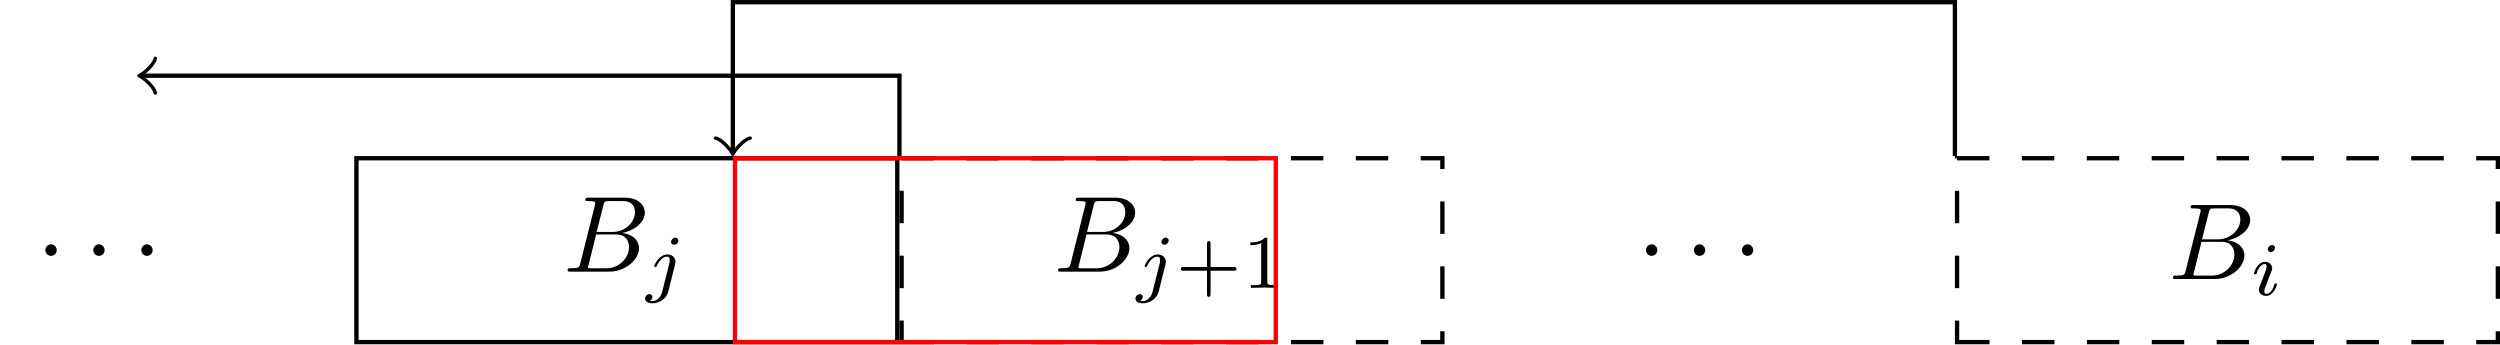
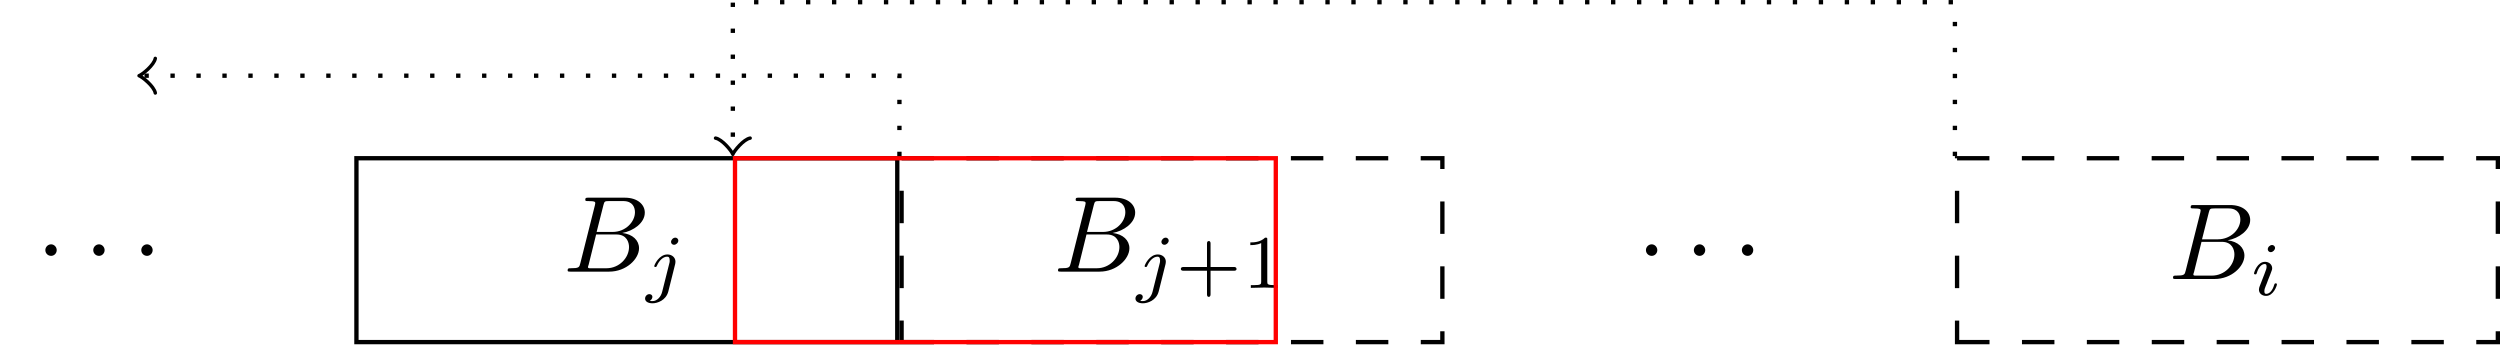
<svg xmlns="http://www.w3.org/2000/svg" xmlns:xlink="http://www.w3.org/1999/xlink" width="230.28" height="31.71" viewBox="0 0 230.28 31.71">
  <defs>
    <g>
      <g id="glyph-0-0">
</g>
      <g id="glyph-0-1">
        <path d="M 1.594 -0.781 C 1.5 -0.391 1.469 -0.312 0.688 -0.312 C 0.516 -0.312 0.422 -0.312 0.422 -0.109 C 0.422 0 0.516 0 0.688 0 L 4.25 0 C 5.828 0 7 -1.172 7 -2.156 C 7 -2.875 6.422 -3.453 5.453 -3.562 C 6.484 -3.75 7.531 -4.484 7.531 -5.438 C 7.531 -6.172 6.875 -6.812 5.688 -6.812 L 2.328 -6.812 C 2.141 -6.812 2.047 -6.812 2.047 -6.609 C 2.047 -6.5 2.141 -6.5 2.328 -6.5 C 2.344 -6.5 2.531 -6.5 2.703 -6.484 C 2.875 -6.453 2.969 -6.453 2.969 -6.312 C 2.969 -6.281 2.953 -6.25 2.938 -6.125 Z M 3.094 -3.656 L 3.719 -6.125 C 3.812 -6.469 3.828 -6.5 4.25 -6.5 L 5.547 -6.5 C 6.422 -6.5 6.625 -5.906 6.625 -5.469 C 6.625 -4.594 5.766 -3.656 4.562 -3.656 Z M 2.656 -0.312 C 2.516 -0.312 2.5 -0.312 2.438 -0.312 C 2.328 -0.328 2.297 -0.344 2.297 -0.422 C 2.297 -0.453 2.297 -0.469 2.359 -0.641 L 3.047 -3.422 L 4.922 -3.422 C 5.875 -3.422 6.078 -2.688 6.078 -2.266 C 6.078 -1.281 5.188 -0.312 4 -0.312 Z M 2.656 -0.312 " />
      </g>
      <g id="glyph-0-2">
        <path d="M 1.906 -0.531 C 1.906 -0.812 1.672 -1.062 1.391 -1.062 C 1.094 -1.062 0.859 -0.812 0.859 -0.531 C 0.859 -0.234 1.094 0 1.391 0 C 1.672 0 1.906 -0.234 1.906 -0.531 Z M 1.906 -0.531 " />
      </g>
      <g id="glyph-1-0">
</g>
      <g id="glyph-1-1">
        <path d="M 2.266 -4.359 C 2.266 -4.469 2.172 -4.625 1.984 -4.625 C 1.797 -4.625 1.594 -4.438 1.594 -4.234 C 1.594 -4.125 1.672 -3.969 1.875 -3.969 C 2.062 -3.969 2.266 -4.172 2.266 -4.359 Z M 0.844 -0.812 C 0.812 -0.719 0.781 -0.641 0.781 -0.516 C 0.781 -0.188 1.047 0.062 1.438 0.062 C 2.125 0.062 2.438 -0.891 2.438 -1 C 2.438 -1.094 2.344 -1.094 2.328 -1.094 C 2.234 -1.094 2.219 -1.047 2.188 -0.969 C 2.031 -0.406 1.734 -0.125 1.453 -0.125 C 1.312 -0.125 1.281 -0.219 1.281 -0.375 C 1.281 -0.531 1.328 -0.656 1.391 -0.812 C 1.469 -1 1.547 -1.188 1.609 -1.375 C 1.672 -1.547 1.938 -2.172 1.953 -2.266 C 1.984 -2.328 2 -2.406 2 -2.484 C 2 -2.812 1.719 -3.078 1.344 -3.078 C 0.641 -3.078 0.328 -2.125 0.328 -2 C 0.328 -1.922 0.422 -1.922 0.453 -1.922 C 0.547 -1.922 0.547 -1.953 0.578 -2.031 C 0.75 -2.625 1.062 -2.875 1.312 -2.875 C 1.422 -2.875 1.484 -2.828 1.484 -2.641 C 1.484 -2.469 1.453 -2.375 1.281 -1.938 Z M 0.844 -0.812 " />
      </g>
      <g id="glyph-1-2">
        <path d="M 3.062 -4.359 C 3.062 -4.469 2.969 -4.625 2.781 -4.625 C 2.578 -4.625 2.391 -4.422 2.391 -4.234 C 2.391 -4.125 2.469 -3.969 2.672 -3.969 C 2.859 -3.969 3.062 -4.156 3.062 -4.359 Z M 1.578 0.344 C 1.469 0.828 1.094 1.219 0.688 1.219 C 0.594 1.219 0.516 1.219 0.438 1.188 C 0.609 1.094 0.672 0.938 0.672 0.828 C 0.672 0.656 0.531 0.578 0.391 0.578 C 0.188 0.578 0 0.766 0 0.984 C 0 1.25 0.266 1.422 0.688 1.422 C 1.109 1.422 1.922 1.172 2.141 0.328 L 2.766 -2.172 C 2.781 -2.25 2.797 -2.312 2.797 -2.422 C 2.797 -2.797 2.469 -3.078 2.062 -3.078 C 1.281 -3.078 0.844 -2.109 0.844 -2 C 0.844 -1.922 0.938 -1.922 0.953 -1.922 C 1.031 -1.922 1.047 -1.938 1.094 -2.047 C 1.266 -2.453 1.625 -2.875 2.031 -2.875 C 2.203 -2.875 2.266 -2.766 2.266 -2.531 C 2.266 -2.453 2.266 -2.359 2.25 -2.328 Z M 1.578 0.344 " />
      </g>
      <g id="glyph-2-0">
</g>
      <g id="glyph-2-1">
        <path d="M 3.219 -1.578 L 5.359 -1.578 C 5.453 -1.578 5.609 -1.578 5.609 -1.734 C 5.609 -1.922 5.453 -1.922 5.359 -1.922 L 3.219 -1.922 L 3.219 -4.062 C 3.219 -4.141 3.219 -4.312 3.062 -4.312 C 2.891 -4.312 2.891 -4.156 2.891 -4.062 L 2.891 -1.922 L 0.75 -1.922 C 0.656 -1.922 0.484 -1.922 0.484 -1.75 C 0.484 -1.578 0.641 -1.578 0.75 -1.578 L 2.891 -1.578 L 2.891 0.562 C 2.891 0.656 2.891 0.828 3.047 0.828 C 3.219 0.828 3.219 0.656 3.219 0.562 Z M 3.219 -1.578 " />
      </g>
      <g id="glyph-2-2">
        <path d="M 2.328 -4.438 C 2.328 -4.625 2.328 -4.625 2.125 -4.625 C 1.672 -4.188 1.047 -4.188 0.766 -4.188 L 0.766 -3.938 C 0.922 -3.938 1.391 -3.938 1.766 -4.125 L 1.766 -0.578 C 1.766 -0.344 1.766 -0.25 1.078 -0.25 L 0.812 -0.25 L 0.812 0 C 0.938 0 1.797 -0.031 2.047 -0.031 C 2.266 -0.031 3.141 0 3.297 0 L 3.297 -0.25 L 3.031 -0.25 C 2.328 -0.25 2.328 -0.344 2.328 -0.578 Z M 2.328 -4.438 " />
      </g>
    </g>
    <clipPath id="clip-0">
      <path clip-rule="nonzero" d="M 180 14 L 230.281 14 L 230.281 31.711 L 180 31.711 Z M 180 14 " />
    </clipPath>
    <clipPath id="clip-1">
      <path clip-rule="nonzero" d="M 82 14 L 134 14 L 134 31.711 L 82 31.711 Z M 82 14 " />
    </clipPath>
    <clipPath id="clip-2">
      <path clip-rule="nonzero" d="M 32 14 L 83 14 L 83 31.711 L 32 31.711 Z M 32 14 " />
    </clipPath>
    <clipPath id="clip-3">
      <path clip-rule="nonzero" d="M 67 14 L 118 14 L 118 31.711 L 67 31.711 Z M 67 14 " />
    </clipPath>
  </defs>
  <g clip-path="url(#clip-0)">
    <path fill="none" stroke-width="0.399" stroke-linecap="butt" stroke-linejoin="miter" stroke="rgb(0%, 0%, 0%)" stroke-opacity="1" stroke-dasharray="2.989 2.989" stroke-miterlimit="10" d="M -24.905 -8.469 L 24.907 -8.469 L 24.907 8.468 L -24.905 8.468 Z M -24.905 -8.469 " transform="matrix(1, 0, 0, -1, 205.1748, 23.04252)" />
  </g>
  <g fill="rgb(0%, 0%, 0%)" fill-opacity="1">
    <use xlink:href="#glyph-0-1" x="199.738" y="25.699" />
  </g>
  <g fill="rgb(0%, 0%, 0%)" fill-opacity="1">
    <use xlink:href="#glyph-1-1" x="207.295" y="27.194" />
  </g>
  <g fill="rgb(0%, 0%, 0%)" fill-opacity="1">
    <use xlink:href="#glyph-0-2" x="150.752" y="23.568" />
  </g>
  <g fill="rgb(0%, 0%, 0%)" fill-opacity="1">
    <use xlink:href="#glyph-0-2" x="155.166" y="23.568" />
  </g>
  <g fill="rgb(0%, 0%, 0%)" fill-opacity="1">
    <use xlink:href="#glyph-0-2" x="159.589" y="23.568" />
  </g>
  <g clip-path="url(#clip-1)">
    <path fill="none" stroke-width="0.399" stroke-linecap="butt" stroke-linejoin="miter" stroke="rgb(0%, 0%, 0%)" stroke-opacity="1" stroke-dasharray="2.989 2.989" stroke-miterlimit="10" d="M -122.128 -8.469 L -72.315 -8.469 L -72.315 8.468 L -122.128 8.468 Z M -122.128 -8.469 " transform="matrix(1, 0, 0, -1, 205.1748, 23.04252)" />
  </g>
  <g fill="rgb(0%, 0%, 0%)" fill-opacity="1">
    <use xlink:href="#glyph-0-1" x="97.032" y="25.021" />
  </g>
  <g fill="rgb(0%, 0%, 0%)" fill-opacity="1">
    <use xlink:href="#glyph-1-2" x="104.589" y="26.516" />
  </g>
  <g fill="rgb(0%, 0%, 0%)" fill-opacity="1">
    <use xlink:href="#glyph-2-1" x="108.288" y="26.516" />
    <use xlink:href="#glyph-2-2" x="114.404" y="26.516" />
  </g>
  <g clip-path="url(#clip-2)">
    <path fill="none" stroke-width="0.399" stroke-linecap="butt" stroke-linejoin="miter" stroke="rgb(0%, 0%, 0%)" stroke-opacity="1" stroke-miterlimit="10" d="M -172.343 -8.469 L -122.526 -8.469 L -122.526 8.468 L -172.343 8.468 Z M -172.343 -8.469 " transform="matrix(1, 0, 0, -1, 205.1748, 23.04252)" />
  </g>
  <g fill="rgb(0%, 0%, 0%)" fill-opacity="1">
    <use xlink:href="#glyph-0-1" x="51.863" y="25.021" />
  </g>
  <g fill="rgb(0%, 0%, 0%)" fill-opacity="1">
    <use xlink:href="#glyph-1-2" x="59.42" y="26.516" />
  </g>
  <g clip-path="url(#clip-3)">
    <path fill="none" stroke-width="0.399" stroke-linecap="butt" stroke-linejoin="miter" stroke="rgb(100%, 0%, 0%)" stroke-opacity="1" stroke-miterlimit="10" d="M -137.472 -8.469 L -87.659 -8.469 L -87.659 8.468 L -137.472 8.468 Z M -137.472 -8.469 " transform="matrix(1, 0, 0, -1, 205.1748, 23.04252)" />
  </g>
  <g fill="rgb(0%, 0%, 0%)" fill-opacity="1">
    <use xlink:href="#glyph-0-2" x="3.318" y="23.568" />
  </g>
  <g fill="rgb(0%, 0%, 0%)" fill-opacity="1">
    <use xlink:href="#glyph-0-2" x="7.731" y="23.568" />
  </g>
  <g fill="rgb(0%, 0%, 0%)" fill-opacity="1">
    <use xlink:href="#glyph-0-2" x="12.155" y="23.568" />
  </g>
-   <path fill="none" stroke-width="0.399" stroke-linecap="butt" stroke-linejoin="miter" stroke="rgb(0%, 0%, 0%)" stroke-opacity="1" stroke-miterlimit="10" d="M -25.104 8.668 L -25.104 22.839 L -137.671 22.839 L -137.671 9.125 " transform="matrix(1, 0, 0, -1, 205.1748, 23.04252)" />
+   <path fill="none" stroke-width="0.399" stroke-linecap="butt" stroke-linejoin="miter" stroke="rgb(0%, 0%, 0%)" stroke-opacity="1" stroke-dasharray="0.399 1.993" stroke-miterlimit="10" d="M -25.104 8.668 L -25.104 22.839 L -137.671 22.839 L -137.671 9.125 " transform="matrix(1, 0, 0, -1, 205.1748, 23.04252)" />
  <path fill="none" stroke-width="0.319" stroke-linecap="round" stroke-linejoin="round" stroke="rgb(0%, 0%, 0%)" stroke-opacity="1" stroke-miterlimit="10" d="M -1.194 1.594 C -1.096 0.996 0.001 0.101 0.298 -0 C 0.001 -0.098 -1.096 -0.996 -1.194 -1.594 " transform="matrix(0, 1, 1, 0, 67.504, 13.91667)" />
-   <path fill="none" stroke-width="0.399" stroke-linecap="butt" stroke-linejoin="miter" stroke="rgb(0%, 0%, 0%)" stroke-opacity="1" stroke-miterlimit="10" d="M -122.327 8.668 L -122.327 16.07 L -192.065 16.07 " transform="matrix(1, 0, 0, -1, 205.1748, 23.04252)" />
+   <path fill="none" stroke-width="0.399" stroke-linecap="butt" stroke-linejoin="miter" stroke="rgb(0%, 0%, 0%)" stroke-opacity="1" stroke-dasharray="0.399 1.993" stroke-miterlimit="10" d="M -122.327 8.668 L -122.327 16.07 L -192.065 16.07 " transform="matrix(1, 0, 0, -1, 205.1748, 23.04252)" />
  <path fill="none" stroke-width="0.319" stroke-linecap="round" stroke-linejoin="round" stroke="rgb(0%, 0%, 0%)" stroke-opacity="1" stroke-miterlimit="10" d="M -1.197 1.593 C -1.096 0.996 -0.002 0.101 0.299 -0 C -0.002 -0.098 -1.096 -0.996 -1.197 -1.594 " transform="matrix(-1, 0, 0, 1, 13.10761, 6.97305)" />
</svg>
